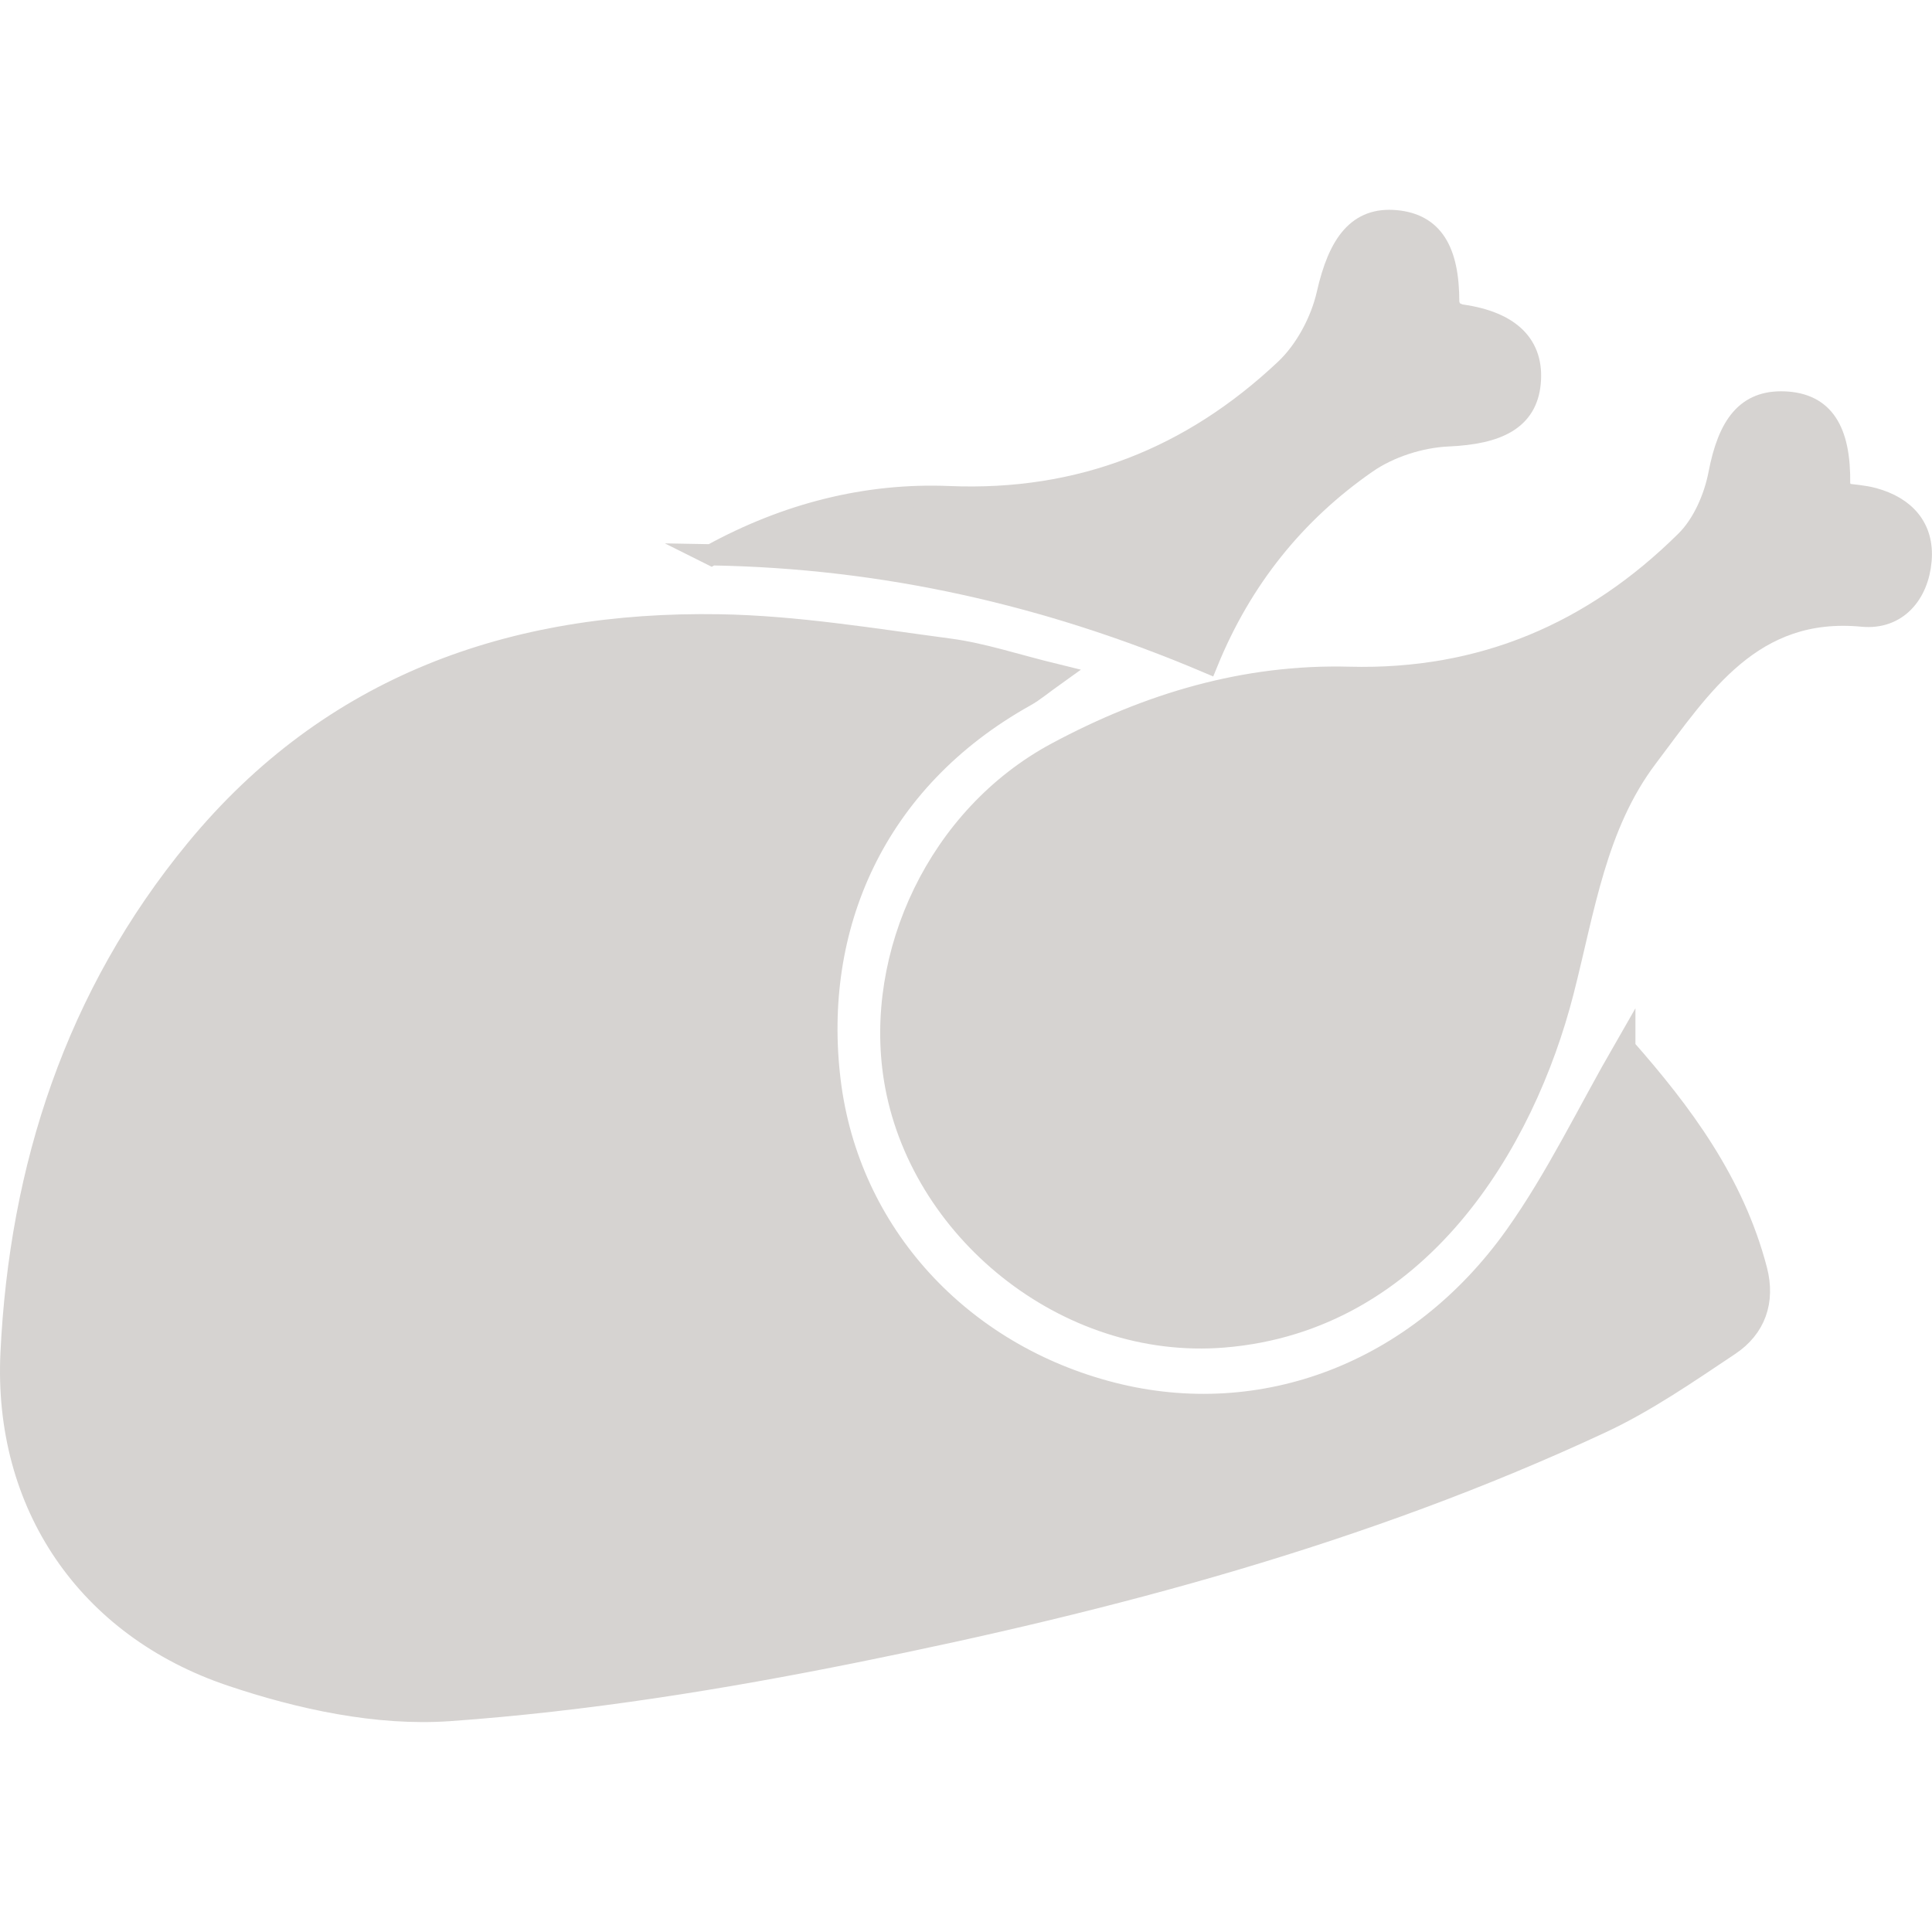
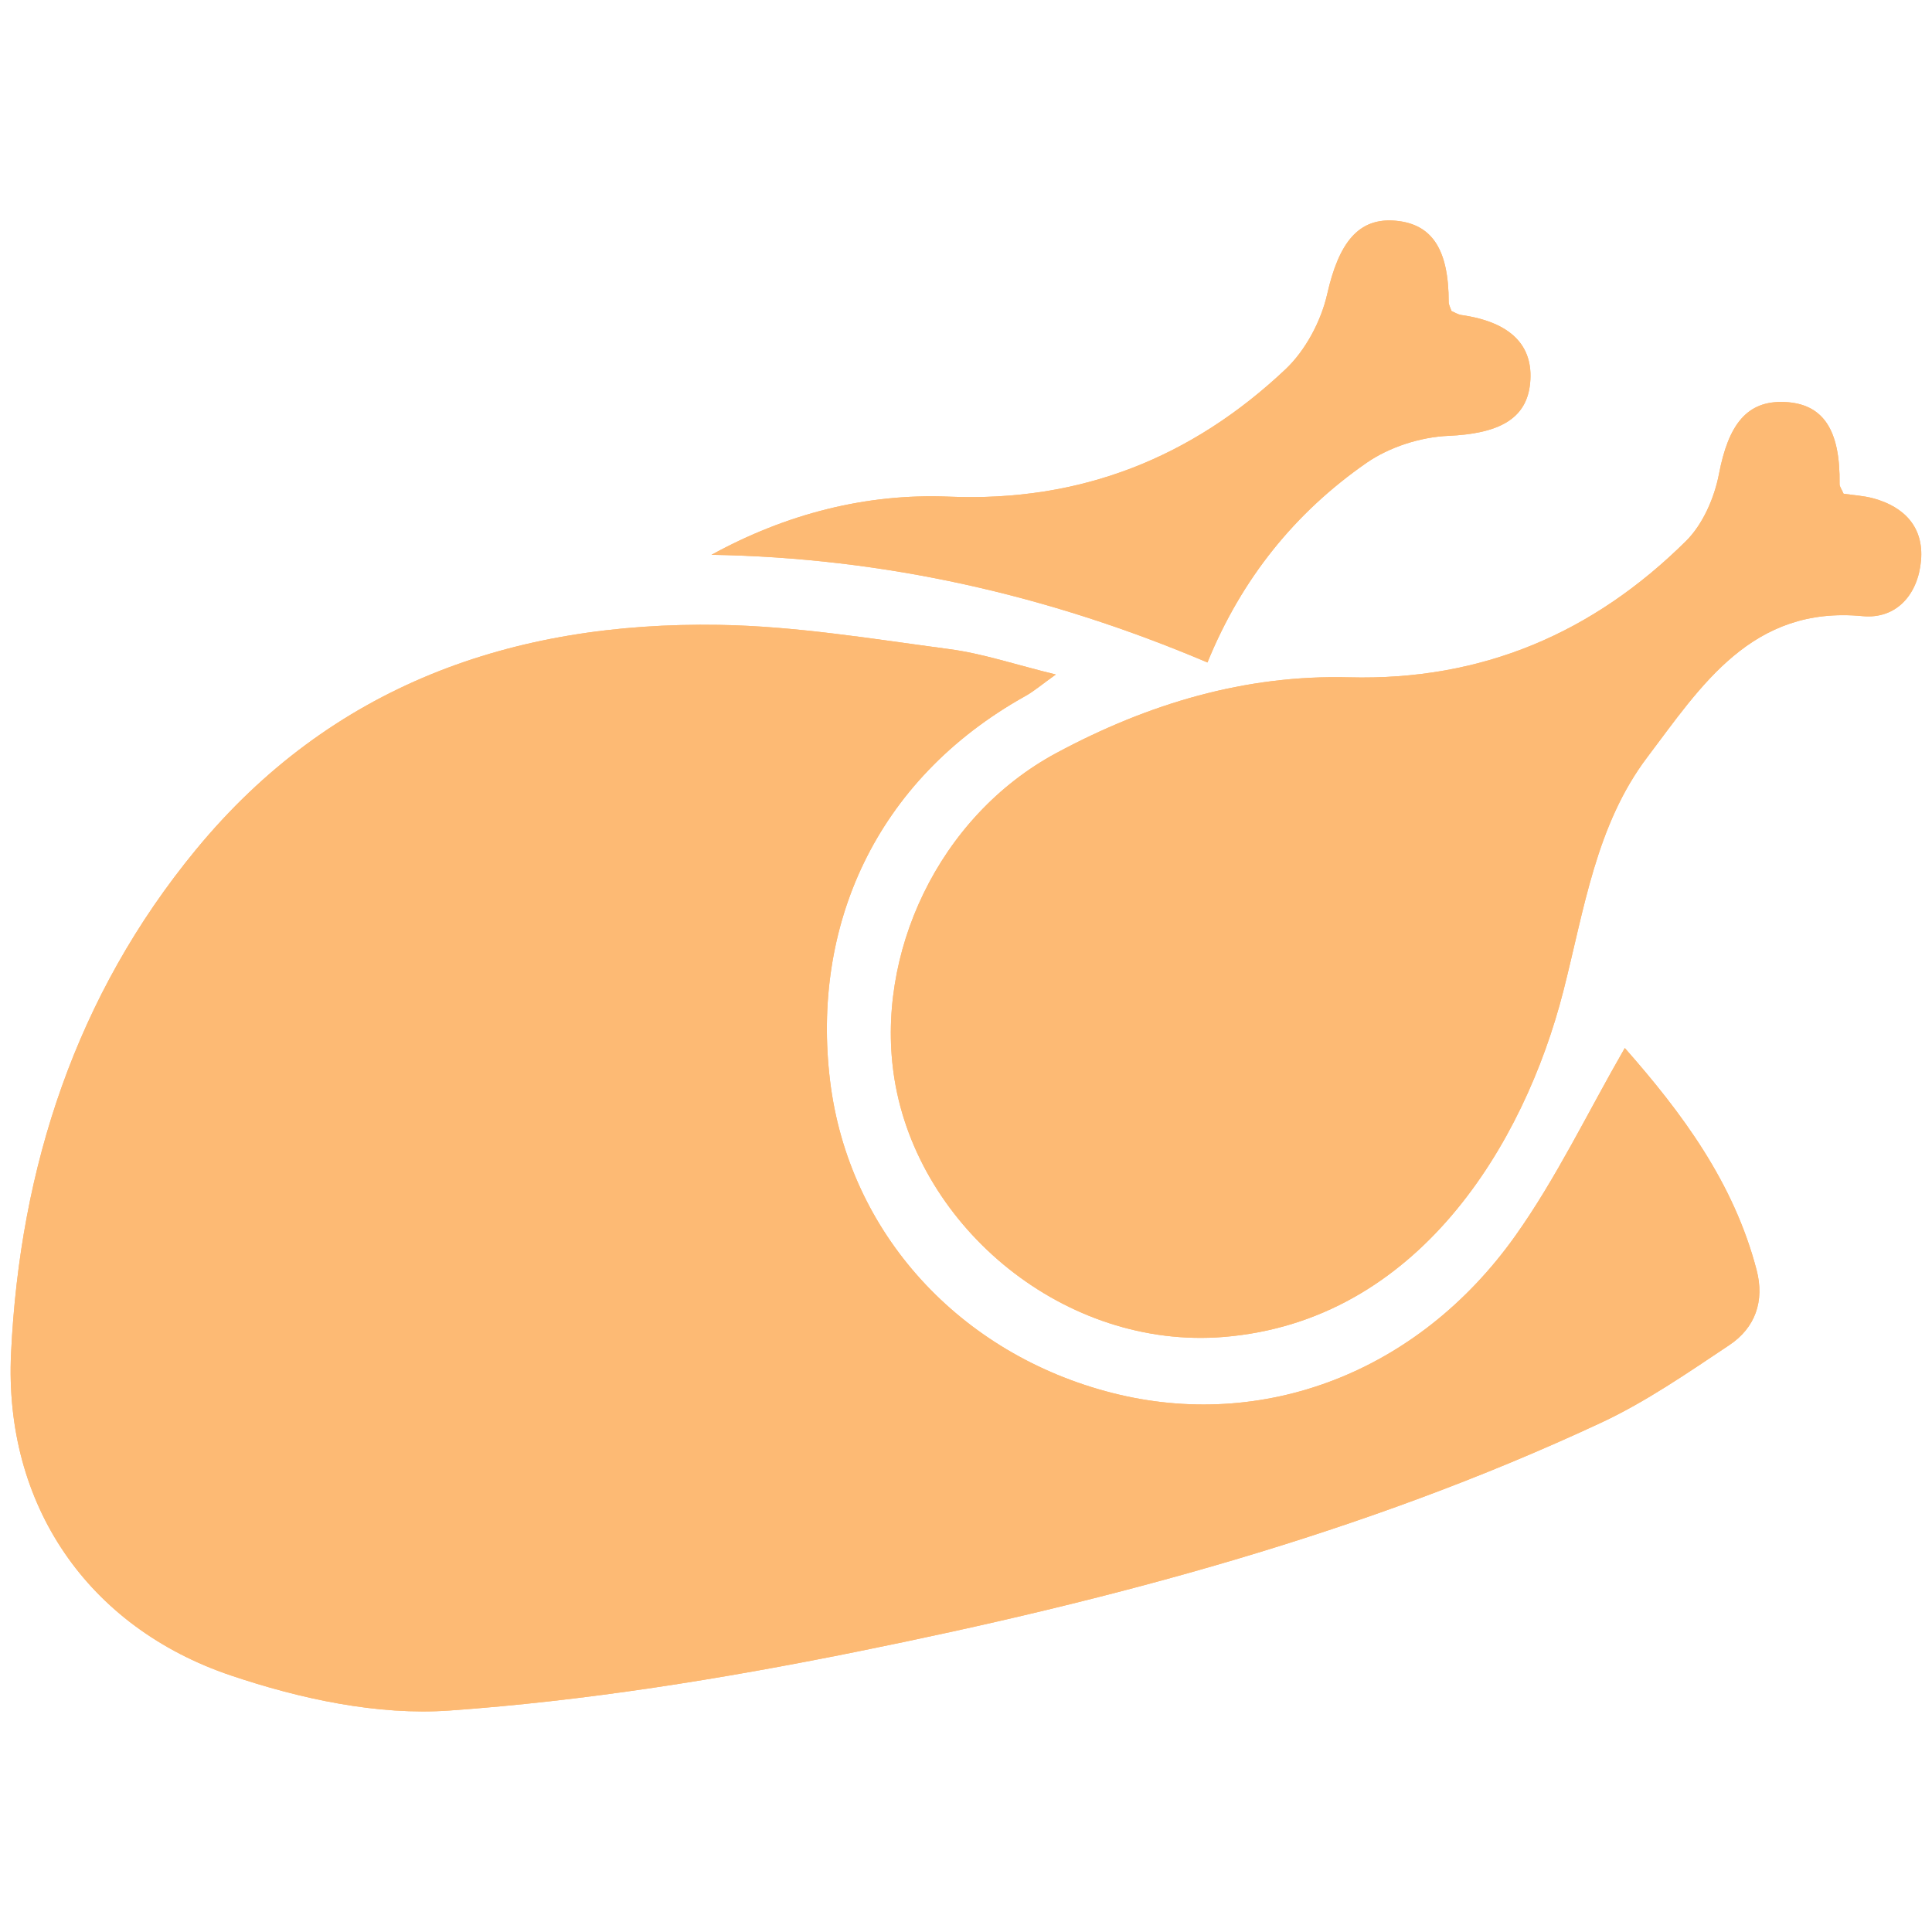
<svg xmlns="http://www.w3.org/2000/svg" width="32" height="32" viewBox="0 0 8.467 8.467" version="1.1" id="svg5">
  <defs id="defs2" />
  <g id="layer1">
-     <g id="g1" transform="matrix(0.01823209,0,0,0.01823209,9.483803,2.858814)" style="fill:#d6d3d1;fill-opacity:1;stroke:#d6d3d1;stroke-opacity:1">
-       <path id="path9" d="m -129.612,95.118 c 13.734,15.582 26.197,32.314 31.683,53.358 1.958,7.511 -0.353,13.914 -6.572,18.055 -9.994,6.664 -20.006,13.614 -30.836,18.665 -57.132,26.656 -117.697,42.693 -179.172,55.086 -32.212,6.495 -64.908,11.765 -97.631,14.083 -17.286,1.224 -35.87,-2.808 -52.532,-8.428 -34.47,-11.628 -54.578,-41.116 -52.839,-77.491 2.134,-44.648 15.607,-86.004 44.446,-121.017 32.491,-39.448 76.034,-54.836 125.765,-54.028 18.482,0.3 36.953,3.387 55.347,5.831 8.001,1.062 15.79,3.711 25.569,6.1 -3.454,2.466 -5.253,4.029 -7.292,5.165 -36.421,20.32 -51.421,55.714 -46.976,92.438 4.456,36.83 31.358,65.814 67.882,75.103 36.047,9.169 73.343,-4.759 96.809,-37.737 9.899,-13.91 17.35,-29.563 26.349,-45.184" style="fill:#d6d3d1;fill-opacity:1;fill-rule:nonzero;stroke:#d6d3d1;stroke-width:0.035;stroke-opacity:1" />
-       <path id="path10" d="m -129.612,95.118 c 13.734,15.582 26.197,32.314 31.683,53.358 1.958,7.511 -0.353,13.914 -6.572,18.055 -9.994,6.664 -20.006,13.614 -30.836,18.665 -57.132,26.656 -117.697,42.693 -179.172,55.086 -32.212,6.495 -64.908,11.765 -97.631,14.083 -17.286,1.224 -35.87,-2.808 -52.532,-8.428 -34.47,-11.628 -54.578,-41.116 -52.839,-77.491 2.134,-44.648 15.607,-86.004 44.446,-121.017 32.491,-39.448 76.034,-54.836 125.765,-54.028 18.482,0.3 36.953,3.387 55.347,5.831 8.001,1.062 15.79,3.711 25.569,6.1 -3.454,2.466 -5.253,4.029 -7.292,5.165 -36.421,20.32 -51.421,55.714 -46.976,92.438 4.456,36.83 31.358,65.814 67.882,75.103 36.047,9.169 73.343,-4.759 96.809,-37.737 9.899,-13.91 17.35,-29.563 26.349,-45.184 z" style="fill:#d6d3d1;stroke:#d6d3d1;stroke-width:5.112;stroke-linecap:butt;stroke-linejoin:miter;stroke-miterlimit:10;stroke-dasharray:none;stroke-opacity:1;fill-opacity:1" />
-       <path id="path11" d="m -77.027,-38.119 c 2.208,0.332 4.787,0.459 7.218,1.125 7.507,2.064 12.076,7.031 11.402,14.898 -0.695,8.117 -5.853,14.182 -14.072,13.395 -26.617,-2.551 -38.813,16.835 -51.717,33.898 -12.375,16.362 -15.169,36.629 -20.211,56.317 -9.373,36.632 -34.879,79.202 -81.559,83.047 -38.1,3.14 -73.427,-26.106 -79.202,-62.001 -4.798,-29.813 10.499,-63.126 39.028,-78.419 22.045,-11.818 45.304,-18.785 70.242,-18.133 31.99,0.84 58.685,-10.661 80.991,-32.752 4.064,-4.022 6.833,-10.41 7.934,-16.14 2.279,-11.864 6.703,-17.653 15.709,-17.29 9.296,0.377 13.476,6.625 13.279,19.745 -0.011,0.582 0.473,1.171 0.96,2.307" style="fill:#d6d3d1;fill-opacity:1;fill-rule:nonzero;stroke:#d6d3d1;stroke-width:0.035;stroke-opacity:1" />
-       <path id="path12" d="m -77.027,-38.119 c 2.208,0.332 4.787,0.459 7.218,1.125 7.507,2.064 12.076,7.031 11.402,14.898 -0.695,8.117 -5.853,14.182 -14.072,13.395 -26.617,-2.551 -38.813,16.835 -51.717,33.898 -12.375,16.362 -15.169,36.629 -20.211,56.317 -9.373,36.632 -34.879,79.202 -81.559,83.047 -38.1,3.14 -73.427,-26.106 -79.202,-62.001 -4.798,-29.813 10.499,-63.126 39.028,-78.419 22.045,-11.818 45.304,-18.785 70.242,-18.133 31.99,0.84 58.685,-10.661 80.991,-32.752 4.064,-4.022 6.833,-10.41 7.934,-16.14 2.279,-11.864 6.703,-17.653 15.709,-17.29 9.296,0.377 13.476,6.625 13.279,19.745 -0.011,0.582 0.473,1.171 0.96,2.307 z" style="fill:#d6d3d1;stroke:#d6d3d1;stroke-width:5.112;stroke-linecap:butt;stroke-linejoin:miter;stroke-miterlimit:10;stroke-dasharray:none;stroke-opacity:1;fill-opacity:1" />
-       <path id="path13" d="m -349.149,-23.444 c 17.879,-9.8 37.126,-14.803 57.118,-13.974 31.598,1.309 58.268,-9.331 80.821,-30.579 4.837,-4.554 8.58,-11.589 10.061,-18.108 2.783,-12.284 7.458,-18.493 16.545,-17.632 8.717,0.829 12.668,6.96 12.661,19.572 0,0.61 0.37,1.217 0.663,2.117 0.681,0.286 1.51,0.843 2.399,0.97 11.744,1.679 17.392,7.25 16.514,16.372 -0.84,8.745 -7.708,12.143 -19.692,12.672 -6.689,0.293 -14.171,2.695 -19.653,6.505 -17.149,11.924 -30.004,27.813 -38.22,47.967 -38.347,-16.274 -77.749,-25.188 -119.218,-25.883" style="fill:#d6d3d1;fill-opacity:1;fill-rule:nonzero;stroke:#d6d3d1;stroke-width:0.035;stroke-opacity:1" />
-       <path id="path14" d="m -349.149,-23.444 c 17.879,-9.8 37.126,-14.803 57.118,-13.974 31.598,1.309 58.268,-9.331 80.821,-30.579 4.837,-4.554 8.58,-11.589 10.061,-18.108 2.783,-12.284 7.458,-18.493 16.545,-17.632 8.717,0.829 12.668,6.96 12.661,19.572 0,0.61 0.37,1.217 0.663,2.117 0.681,0.286 1.51,0.843 2.399,0.97 11.744,1.679 17.392,7.25 16.514,16.372 -0.84,8.745 -7.708,12.143 -19.692,12.672 -6.689,0.293 -14.171,2.695 -19.653,6.505 -17.149,11.924 -30.004,27.813 -38.22,47.967 -38.347,-16.274 -77.749,-25.188 -119.218,-25.883 z" style="fill:#d6d3d1;stroke:#d6d3d1;stroke-width:5.112;stroke-linecap:butt;stroke-linejoin:miter;stroke-miterlimit:10;stroke-dasharray:none;stroke-opacity:1;fill-opacity:1" />
+     <g id="g1" transform="matrix(0.01823209,0,0,0.01823209,9.483803,2.858814)" style="fill:#fdba74;fill-opacity:1;stroke:none;stroke-opacity:1">
+       <path id="path9" d="m -129.612,95.118 c 13.734,15.582 26.197,32.314 31.683,53.358 1.958,7.511 -0.353,13.914 -6.572,18.055 -9.994,6.664 -20.006,13.614 -30.836,18.665 -57.132,26.656 -117.697,42.693 -179.172,55.086 -32.212,6.495 -64.908,11.765 -97.631,14.083 -17.286,1.224 -35.87,-2.808 -52.532,-8.428 -34.47,-11.628 -54.578,-41.116 -52.839,-77.491 2.134,-44.648 15.607,-86.004 44.446,-121.017 32.491,-39.448 76.034,-54.836 125.765,-54.028 18.482,0.3 36.953,3.387 55.347,5.831 8.001,1.062 15.79,3.711 25.569,6.1 -3.454,2.466 -5.253,4.029 -7.292,5.165 -36.421,20.32 -51.421,55.714 -46.976,92.438 4.456,36.83 31.358,65.814 67.882,75.103 36.047,9.169 73.343,-4.759 96.809,-37.737 9.899,-13.91 17.35,-29.563 26.349,-45.184" style="fill:#fdba74;fill-opacity:1;fill-rule:nonzero;stroke:none;stroke-width:0.035;stroke-opacity:1" />
+       <path id="path10" d="m -129.612,95.118 c 13.734,15.582 26.197,32.314 31.683,53.358 1.958,7.511 -0.353,13.914 -6.572,18.055 -9.994,6.664 -20.006,13.614 -30.836,18.665 -57.132,26.656 -117.697,42.693 -179.172,55.086 -32.212,6.495 -64.908,11.765 -97.631,14.083 -17.286,1.224 -35.87,-2.808 -52.532,-8.428 -34.47,-11.628 -54.578,-41.116 -52.839,-77.491 2.134,-44.648 15.607,-86.004 44.446,-121.017 32.491,-39.448 76.034,-54.836 125.765,-54.028 18.482,0.3 36.953,3.387 55.347,5.831 8.001,1.062 15.79,3.711 25.569,6.1 -3.454,2.466 -5.253,4.029 -7.292,5.165 -36.421,20.32 -51.421,55.714 -46.976,92.438 4.456,36.83 31.358,65.814 67.882,75.103 36.047,9.169 73.343,-4.759 96.809,-37.737 9.899,-13.91 17.35,-29.563 26.349,-45.184 z" style="fill:#fdba74;stroke:none;stroke-width:5.112;stroke-linecap:butt;stroke-linejoin:miter;stroke-miterlimit:10;stroke-dasharray:none;stroke-opacity:1;fill-opacity:1" />
+       <path id="path11" d="m -77.027,-38.119 c 2.208,0.332 4.787,0.459 7.218,1.125 7.507,2.064 12.076,7.031 11.402,14.898 -0.695,8.117 -5.853,14.182 -14.072,13.395 -26.617,-2.551 -38.813,16.835 -51.717,33.898 -12.375,16.362 -15.169,36.629 -20.211,56.317 -9.373,36.632 -34.879,79.202 -81.559,83.047 -38.1,3.14 -73.427,-26.106 -79.202,-62.001 -4.798,-29.813 10.499,-63.126 39.028,-78.419 22.045,-11.818 45.304,-18.785 70.242,-18.133 31.99,0.84 58.685,-10.661 80.991,-32.752 4.064,-4.022 6.833,-10.41 7.934,-16.14 2.279,-11.864 6.703,-17.653 15.709,-17.29 9.296,0.377 13.476,6.625 13.279,19.745 -0.011,0.582 0.473,1.171 0.96,2.307" style="fill:#fdba74;fill-opacity:1;fill-rule:nonzero;stroke:none;stroke-width:0.035;stroke-opacity:1" />
+       <path id="path12" d="m -77.027,-38.119 c 2.208,0.332 4.787,0.459 7.218,1.125 7.507,2.064 12.076,7.031 11.402,14.898 -0.695,8.117 -5.853,14.182 -14.072,13.395 -26.617,-2.551 -38.813,16.835 -51.717,33.898 -12.375,16.362 -15.169,36.629 -20.211,56.317 -9.373,36.632 -34.879,79.202 -81.559,83.047 -38.1,3.14 -73.427,-26.106 -79.202,-62.001 -4.798,-29.813 10.499,-63.126 39.028,-78.419 22.045,-11.818 45.304,-18.785 70.242,-18.133 31.99,0.84 58.685,-10.661 80.991,-32.752 4.064,-4.022 6.833,-10.41 7.934,-16.14 2.279,-11.864 6.703,-17.653 15.709,-17.29 9.296,0.377 13.476,6.625 13.279,19.745 -0.011,0.582 0.473,1.171 0.96,2.307 z" style="fill:#fdba74;stroke:none;stroke-width:5.112;stroke-linecap:butt;stroke-linejoin:miter;stroke-miterlimit:10;stroke-dasharray:none;stroke-opacity:1;fill-opacity:1" />
+       <path id="path13" d="m -349.149,-23.444 c 17.879,-9.8 37.126,-14.803 57.118,-13.974 31.598,1.309 58.268,-9.331 80.821,-30.579 4.837,-4.554 8.58,-11.589 10.061,-18.108 2.783,-12.284 7.458,-18.493 16.545,-17.632 8.717,0.829 12.668,6.96 12.661,19.572 0,0.61 0.37,1.217 0.663,2.117 0.681,0.286 1.51,0.843 2.399,0.97 11.744,1.679 17.392,7.25 16.514,16.372 -0.84,8.745 -7.708,12.143 -19.692,12.672 -6.689,0.293 -14.171,2.695 -19.653,6.505 -17.149,11.924 -30.004,27.813 -38.22,47.967 -38.347,-16.274 -77.749,-25.188 -119.218,-25.883" style="fill:#fdba74;fill-opacity:1;fill-rule:nonzero;stroke:none;stroke-width:0.035;stroke-opacity:1" />
+       <path id="path14" d="m -349.149,-23.444 c 17.879,-9.8 37.126,-14.803 57.118,-13.974 31.598,1.309 58.268,-9.331 80.821,-30.579 4.837,-4.554 8.58,-11.589 10.061,-18.108 2.783,-12.284 7.458,-18.493 16.545,-17.632 8.717,0.829 12.668,6.96 12.661,19.572 0,0.61 0.37,1.217 0.663,2.117 0.681,0.286 1.51,0.843 2.399,0.97 11.744,1.679 17.392,7.25 16.514,16.372 -0.84,8.745 -7.708,12.143 -19.692,12.672 -6.689,0.293 -14.171,2.695 -19.653,6.505 -17.149,11.924 -30.004,27.813 -38.22,47.967 -38.347,-16.274 -77.749,-25.188 -119.218,-25.883 z" style="fill:#fdba74;stroke:none;stroke-width:5.112;stroke-linecap:butt;stroke-linejoin:miter;stroke-miterlimit:10;stroke-dasharray:none;stroke-opacity:1;fill-opacity:1" />
    </g>
  </g>
</svg>
